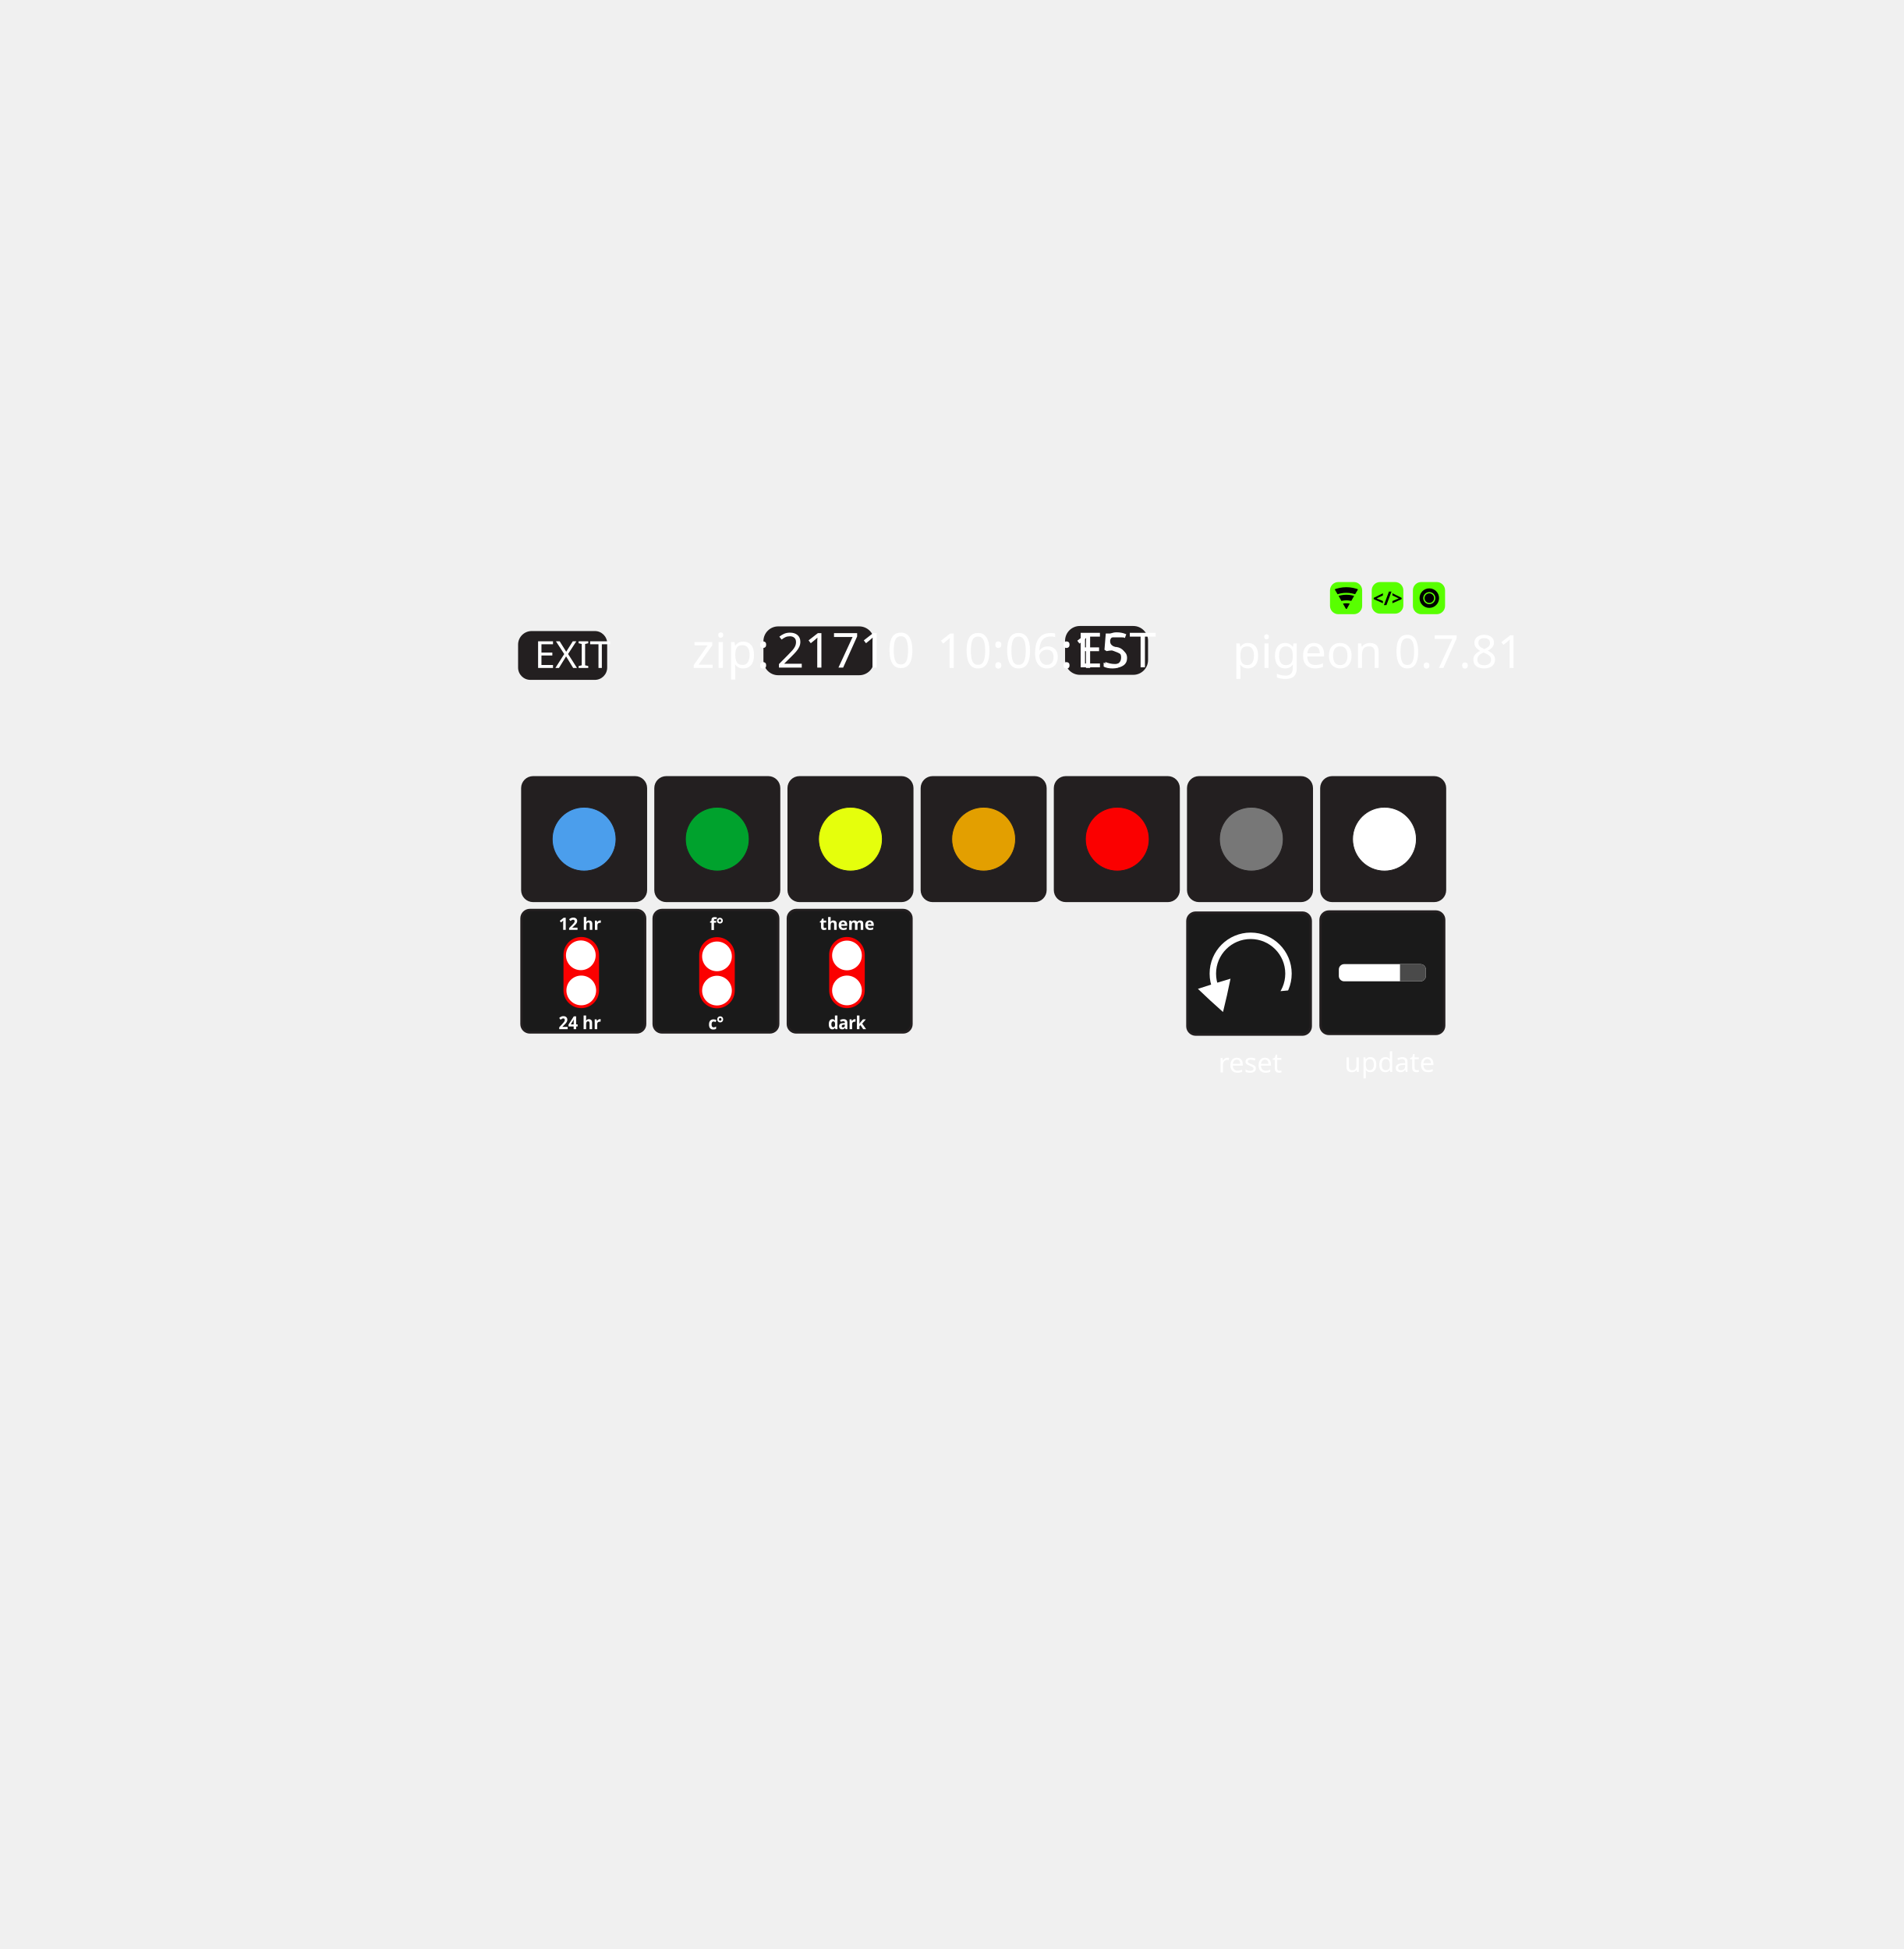
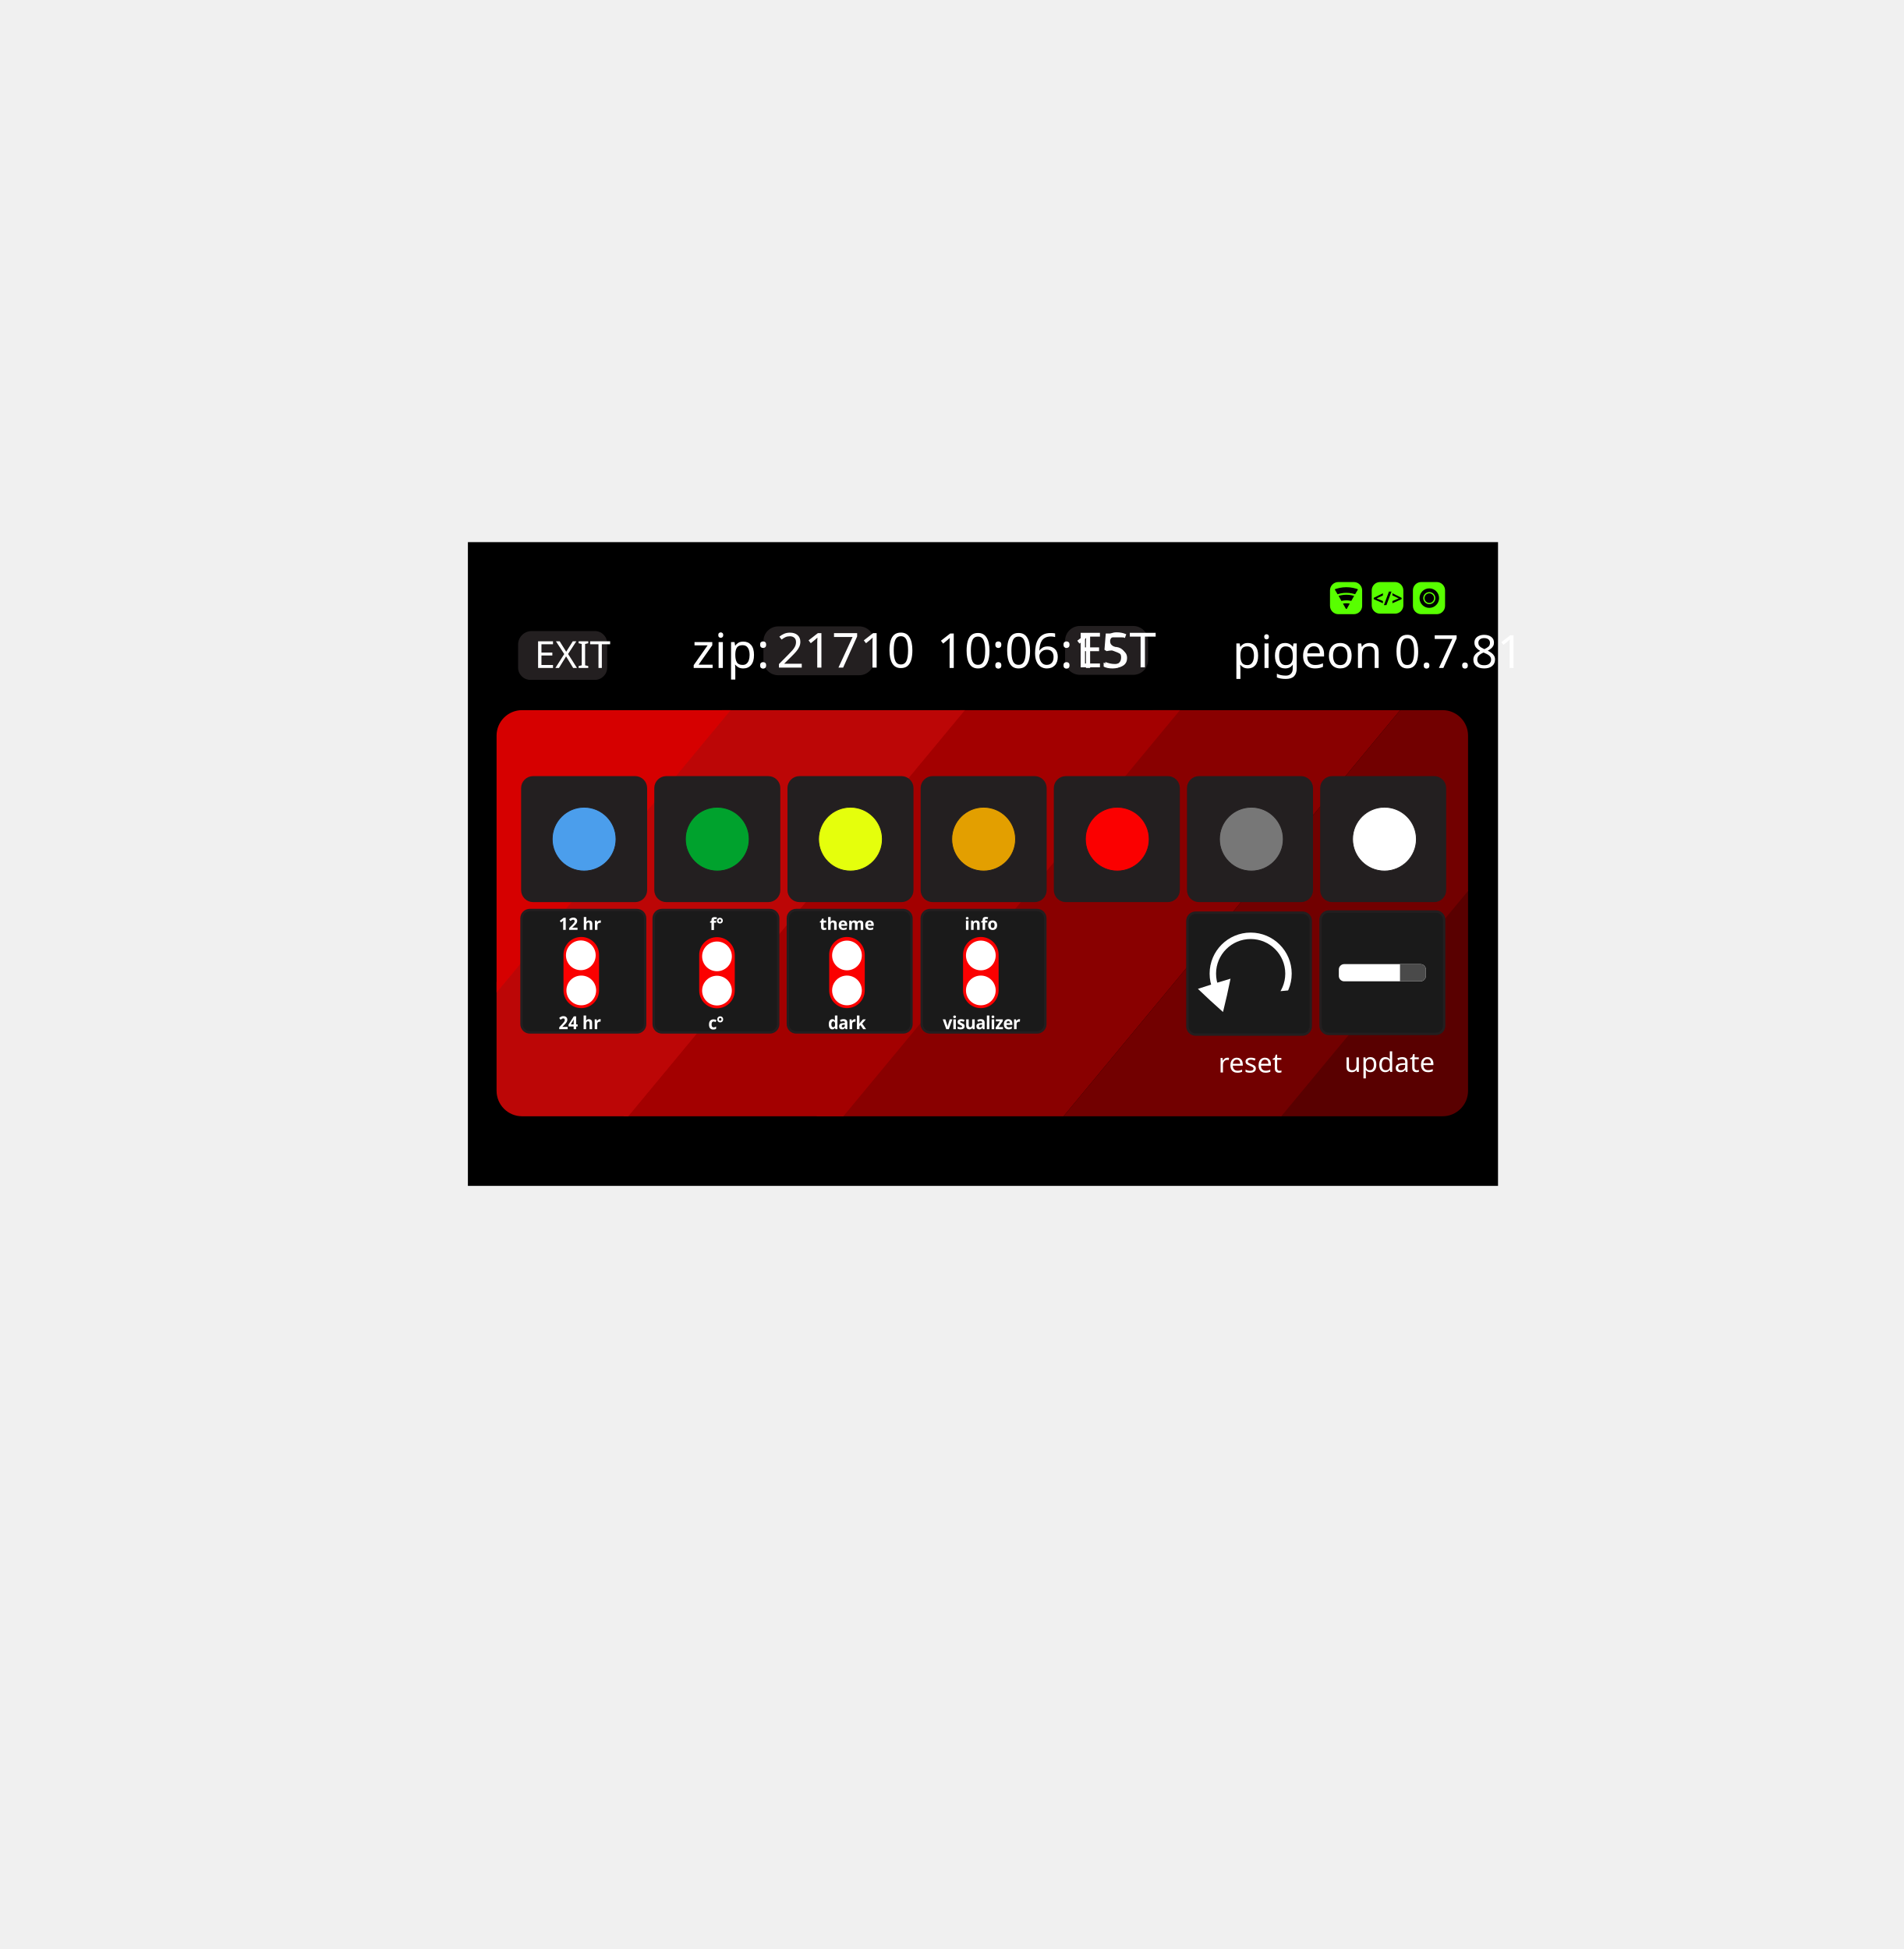
<svg xmlns="http://www.w3.org/2000/svg" viewBox="0 0 2365.03 2422.04">
  <defs>
    <clipPath id="clippath">
+       <rect x="581.39" y="673.72" width="1280" height="800" fill="none" />
+     </clipPath>
+     <clipPath id="clippath-1">
+       <path d="M648.66,882.51h1143.85c17.46,0,31.64,14.18,31.64,31.64v441.41c0,17.46-14.18,31.64-31.64,31.64H648.67c-17.46,0-31.64-14.18-31.64-31.64v-441.41c0-17.46,14.18-31.64,31.64-31.64Z" fill="none" />
+     </clipPath>
+     <clipPath id="clippath-2">
+       <path d="M648.66,882.51h1143.85c17.46,0,31.64,14.18,31.64,31.64v441.41c0,17.46-14.18,31.64-31.64,31.64H648.67c-17.46,0-31.64-14.18-31.64-31.64v-441.41c0-17.46,14.18-31.64,31.64-31.64Z" fill="none" />
+     </clipPath>
+     <clipPath id="clippath-3">
+       <path d="M648.66,882.51h1143.85c17.46,0,31.64,14.18,31.64,31.64v441.41c0,17.46-14.18,31.64-31.64,31.64H648.67c-17.46,0-31.64-14.18-31.64-31.64v-441.41c0-17.46,14.18-31.64,31.64-31.64Z" fill="none" />
+     </clipPath>
+     <clipPath id="clippath-4">
+       <path d="M648.66,882.51h1143.85c17.46,0,31.64,14.18,31.64,31.64v441.41c0,17.46-14.18,31.64-31.64,31.64H648.67c-17.46,0-31.64-14.18-31.64-31.64v-441.41c0-17.46,14.18-31.64,31.64-31.64Z" fill="none" />
+     </clipPath>
+     <clipPath id="clippath-5">
+       <path d="M648.66,882.51h1143.85c17.46,0,31.64,14.18,31.64,31.64v441.41c0,17.46-14.18,31.64-31.64,31.64H648.67c-17.46,0-31.64-14.18-31.64-31.64v-441.41c0-17.46,14.18-31.64,31.64-31.64Z" fill="none" />
+     </clipPath>
+     <clipPath id="clippath-6">
+       <path d="M648.66,882.51h1143.85c17.46,0,31.64,14.18,31.64,31.64v441.41c0,17.46-14.18,31.64-31.64,31.64H648.67c-17.46,0-31.64-14.18-31.64-31.64v-441.41c0-17.46,14.18-31.64,31.64-31.64Z" fill="none" />
+     </clipPath>
+     <clipPath id="clippath-7">
      <rect id="settings_update_clipping_mask" x="1739.59" y="1174.17" width="91.93" height="63.35" fill="none" />
    </clipPath>
-     <clipPath id="clippath-1">
+     <clipPath id="clippath-8">
      <rect id="settings_reset_icon_leplipse_clipping_mask" x="1375.18" y="1080.78" width="234.88" height="159.85" transform="translate(-101.31 143.59) rotate(-5.33)" fill="none" />
    </clipPath>
-     <clipPath id="clippath-2">
+     <clipPath id="clippath-9">
      <polygon id="settings_input_wifi_clipping_mask" points="1672.93 727.78 1690.2 727.65 1681.45 742.54 1672.93 757.56 1664.41 742.54 1655.66 727.65 1672.93 727.78" fill="none" />
    </clipPath>
  </defs>
+   <g id="background">
+     <g clip-path="url(#clippath)">
+       <rect x="581.39" y="673.72" width="1280" height="800" />
+       <g clip-path="url(#clippath-1)">
+         <rect x="674.38" y="1426.21" width="1916.01" height="315.24" transform="translate(-628.7072 1830.121) rotate(-50.3515)" fill="#590000" />
+       </g>
+       <g clip-path="url(#clippath-2)">
+         <rect x="473.3" y="1313.82" width="1916.01" height="208.31" transform="translate(-573.7769 1615.26) rotate(-50.3513)" fill="#720000" />
+       </g>
+       <g clip-path="url(#clippath-3)">
+         <rect x="302.48" y="1157.44" width="1916.01" height="236.39" transform="translate(-526.0057 1432.223) rotate(-50.3514)" fill="#890000" />
+       </g>
+       <g clip-path="url(#clippath-4)">
+         <rect x="150.46" y="1044.69" width="1914.82" height="210.51" transform="translate(-484.4581 1269.221) rotate(-50.3515)" fill="#a30000" />
+       </g>
+       <g clip-path="url(#clippath-5)">
+         <rect x="-15.46" y="894.9" width="1913.62" height="232.53" transform="translate(-437.8743 1090.776) rotate(-50.3513)" fill="#bc0606" />
+       </g>
+       <g clip-path="url(#clippath-6)">
+         <rect x="-223.22" y="679.58" width="1916.01" height="320.81" transform="translate(-380.83 869.78) rotate(-50.35)" fill="#d60000" />
+       </g>
+     </g>
+   </g>
  <g id="settings_update_group">
    <g id="settings_update_icon_group">
      <rect id="settings_update_button" x="1640.9" y="1132.76" width="153.58" height="152.1" rx="10.35" ry="10.35" fill="#1a1a1a" stroke="#231f20" stroke-miterlimit="10" stroke-width="3" />
      <rect id="settings_update_white" x="1663.58" y="1198.12" width="108.14" height="21.39" rx="6.67" ry="6.67" fill="#fff" />
      <g id="settings_update_icon_clipping_mask">
-         <g clip-path="url(#clippath)">
+         <g clip-path="url(#clippath-7)">
          <rect id="settings_update_rectangle_full_grey" x="1663.58" y="1198.12" width="108.14" height="21.39" rx="6.67" ry="6.67" fill="#4a4a4a" />
        </g>
      </g>
      <text id="settings_update_update_text" transform="translate(1670.511 1332.079)" fill="#fff" font-family="Digital-7, Digital-7" font-size="33.68" isolation="isolate">
        <tspan x="0" y="0">update</tspan>
      </text>
    </g>
  </g>
  <g id="settings_reset_group">
    <rect id="settings_reset_button" x="1475.42" y="1134.15" width="153.26" height="151.54" rx="10.35" ry="10.35" fill="#1a1a1a" stroke="#231f20" stroke-miterlimit="10" stroke-width="3" />
    <g id="settings_reset_icon_group">
      <g id="settings_reset_icon_eplipse">
-         <g clip-path="url(#clippath-1)">
+         <g clip-path="url(#clippath-8)">
          <circle id="settings_reset_icon_eplipse_white" cx="1554.03" cy="1209.93" r="47" fill="none" stroke="#fff" stroke-miterlimit="10" stroke-width="8" />
        </g>
      </g>
      <polygon id="settings_reset_icon_triangle" points="1529 1216.23 1524.57 1236.98 1519.68 1257.63 1503.92 1243.42 1488.49 1228.86 1508.68 1222.32 1529 1216.23" fill="#fff" />
    </g>
    <text id="settings_reset_text_white" transform="translate(1513.802 1332.742)" fill="#fff" font-family="Digital-7, Digital-7" font-size="33.56" isolation="isolate">
      <tspan x="0" y="0">reset</tspan>
    </text>
  </g>
  <g id="settings_option_group">
    <g id="option1_time_format">
      <rect id="option1_time_button" x="648.02" y="1130.89" width="153.58" height="152.1" rx="10.35" ry="10.35" fill="#1a1a1a" stroke="#231f20" stroke-miterlimit="10" stroke-width="3" />
      <path id="option1_time_shape_ui_color" d="M744.38,1186.49v44.21c0,12.21-9.9,22.11-22.1,22.11s-22.11-9.9-22.11-22.11v-44.21c0-12.21,9.9-22.11,22.11-22.11s22.1,9.9,22.1,22.11" fill="#fb0000" />
      <text id="option1_time_24hr_b_text_white" transform="translate(694.0457 1278.948) scale(1 1.0638)" fill="#fff" font-family="SharpSans-Bold, 'Sharp Sans'" font-size="21" font-weight="700">
        <tspan x="0" y="0" letter-spacing="-.02em">2</tspan>
        <tspan x="12.01" y="0">4 hr</tspan>
      </text>
      <text id="option1_time_12hr_a_text_white" transform="translate(694.2891 1155.521)" fill="#fff" font-family="SharpSans-Bold, 'Sharp Sans'" font-size="21" font-weight="700">
        <tspan x="0" y="0">12 hr</tspan>
      </text>
      <path id="option1_time_toggle_b_shape_white" d="M740.18,1187.16c0,10.2-8.27,18.47-18.47,18.47s-18.47-8.27-18.47-18.47,8.27-18.46,18.47-18.46,18.47,8.27,18.47,18.46" fill="#fff" />
      <path id="option1_time_toggle_a_shape_white" d="M740.74,1230.81c0,10.2-8.27,18.47-18.47,18.47s-18.47-8.27-18.47-18.47,8.27-18.46,18.47-18.46,18.47,8.27,18.47,18.46" fill="#fff" />
    </g>
    <g id="option2_temp_group">
      <rect id="option2_temp_button" x="812.25" y="1130.89" width="154.7" height="152.1" rx="10.35" ry="10.35" fill="#1a1a1a" stroke="#231f20" stroke-miterlimit="10" stroke-width="3" />
      <path id="option2_temp_shape_ui_color" d="M913.01,1186.72v44.21c0,12.21-9.9,22.11-22.1,22.11s-22.11-9.9-22.11-22.11v-44.21c0-12.21,9.9-22.11,22.11-22.11s22.1,9.9,22.1,22.11" fill="#fb0000" />
      <text id="option2_temp_c_b_text_white" transform="translate(880.0389 1279.179) scale(1 1.0638)" fill="#fff" font-family="SharpSans-Bold, 'Sharp Sans'" font-size="21" font-weight="700" letter-spacing="-.02em">
        <tspan x="0" y="0">c°</tspan>
      </text>
      <text id="option2_temp_f_a_text_white" transform="translate(881.8868 1155.752)" fill="#fff" font-family="SharpSans-Bold, 'Sharp Sans'" font-size="21" font-weight="700">
        <tspan x="0" y="0">f°</tspan>
      </text>
      <path id="option2_temp_toggle_b_shape_white" d="M909.37,1188.48c0,10.2-8.27,18.47-18.47,18.47s-18.47-8.27-18.47-18.47,8.27-18.46,18.47-18.46,18.47,8.27,18.47,18.46" fill="#fff" />
      <path id="option2_temp_toggle_a_shape_white" d="M909.37,1231.04c0,10.2-8.27,18.47-18.47,18.47s-18.47-8.27-18.47-18.47,8.27-18.46,18.47-18.46,18.47,8.27,18.47,18.46" fill="#fff" />
    </g>
    <g id="option3_dark_group">
      <rect id="option3_theme_shape_button" x="978.98" y="1130.89" width="153.58" height="152.1" rx="10.35" ry="10.35" fill="#1a1a1a" stroke="#231f20" stroke-miterlimit="10" stroke-width="3" />
      <path id="option3_theme_shape_ui_color" d="M1074.53,1186.49v44.21c0,12.21-9.9,22.11-22.1,22.11s-22.11-9.9-22.11-22.11v-44.21c0-12.21,9.9-22.11,22.11-22.11s22.1,9.9,22.1,22.11" fill="#fb0000" />
      <text id="option3_theme_b_dark_text_white" transform="translate(1028.898 1278.948) scale(1 1.0638)" fill="#fff" font-family="SharpSans-Bold, 'Sharp Sans'" font-size="21" font-weight="700" letter-spacing="-.02em">
        <tspan x="0" y="0">dark</tspan>
      </text>
      <text id="option3_theme_a_theme_text_white" transform="translate(1018.251 1155.521)" fill="#fff" font-family="SharpSans-Bold, 'Sharp Sans'" font-size="21" font-weight="700">
        <tspan x="0" y="0">theme</tspan>
      </text>
      <path id="option3_theme_toggle_b_shape_white" d="M1070.89,1187.35c0,10.2-8.27,18.47-18.47,18.47s-18.47-8.27-18.47-18.47,8.27-18.46,18.47-18.46,18.47,8.27,18.47,18.46" fill="#fff" />
      <path id="option3_theme_toggle_a_shape_white" d="M1070.89,1230.81c0,10.2-8.27,18.47-18.47,18.47s-18.47-8.27-18.47-18.47,8.27-18.46,18.47-18.46,18.47,8.27,18.47,18.46" fill="#fff" />
    </g>
+     <g id="optionv_visualizer_grpup">
+       <rect id="option4_theme_shape_button" x="1145.31" y="1130.89" width="153.58" height="152.1" rx="10.35" ry="10.35" fill="#1a1a1a" stroke="#231f20" stroke-miterlimit="10" stroke-width="3" />
+       <path id="option4_theme_shape_ui_color" d="M1240.86,1186.49v44.21c0,12.21-9.9,22.11-22.1,22.11s-22.11-9.9-22.11-22.11v-44.21c0-12.21,9.9-22.11,22.11-22.11s22.1,9.9,22.1,22.11" fill="#fb0000" />
+       <text id="option4_theme_b_dark_text_white" transform="translate(1171.426 1278.948) scale(1 1.0638)" fill="#fff" font-family="SharpSans-Bold, 'Sharp Sans'" font-size="21" font-weight="700" letter-spacing="-.02em">
+         <tspan x="0" y="0">visualizer</tspan>
+       </text>
+       <text id="option4_theme_a_theme_text_white" transform="translate(1198.61 1155.521)" fill="#fff" font-family="SharpSans-Bold, 'Sharp Sans'" font-size="21" font-weight="700">
+         <tspan x="0" y="0">info</tspan>
+       </text>
+       <path id="option4_theme_toggle_b_shape_white" d="M1237.22,1187.35c0,10.2-8.27,18.47-18.47,18.47s-18.47-8.27-18.47-18.47,8.27-18.46,18.47-18.46,18.47,8.27,18.47,18.46" fill="#fff" />
+       <path id="option4_theme_toggle_a_shape_white" d="M1237.22,1230.81c0,10.2-8.27,18.47-18.47,18.47s-18.47-8.27-18.47-18.47,8.27-18.46,18.47-18.46,18.47,8.27,18.47,18.46" fill="#fff" />
+     </g>
  </g>
  <g id="settings_ui_color_group">
    <g id="ui_color_white_group">
      <path id="ui_color_white_button" d="M1782.08,1119.57h-126.78c-7.4,0-13.4-6-13.4-13.4v-126.78c0-7.4,6-13.4,13.4-13.4h126.78c7.4,0,13.4,6,13.4,13.4v126.78c0,7.4-6,13.4-13.4,13.4" fill="#231f20" stroke="#231f20" stroke-miterlimit="10" stroke-width="3" />
      <circle id="ui_color_white_icon" cx="1720.31" cy="1042.78" r="39.65" fill="#fff" stroke="#231f20" stroke-miterlimit="10" />
    </g>
    <g id="ui_color_grey_group">
      <path id="ui_color_red_button" d="M1616.6,1119.57h-126.78c-7.4,0-13.4-6-13.4-13.4v-126.78c0-7.4,6-13.4,13.4-13.4h126.78c7.4,0,13.4,6,13.4,13.4v126.78c0,7.4-6,13.4-13.4,13.4" fill="#231f20" stroke="#231f20" stroke-miterlimit="10" stroke-width="3" />
      <path id="ui_color_red_icon" d="M1594.55,1042.78c0,21.9-17.75,39.65-39.65,39.65s-39.65-17.75-39.65-39.65,17.75-39.65,39.65-39.65,39.65,17.75,39.65,39.65" fill="#777" stroke="#231f20" stroke-miterlimit="10" />
    </g>
    <g id="ui_color_red_group">
      <path id="ui_color_red_button-2" data-name="ui_color_red_button" d="M1451.12,1119.57h-126.78c-7.4,0-13.4-6-13.4-13.4v-126.78c0-7.4,6-13.4,13.4-13.4h126.78c7.4,0,13.4,6,13.4,13.4v126.78c0,7.4-6,13.4-13.4,13.4" fill="#231f20" stroke="#231f20" stroke-miterlimit="10" stroke-width="3" />
      <path id="ui_color_red_icon-2" data-name="ui_color_red_icon" d="M1427.95,1042.78c0,21.9-17.75,39.65-39.65,39.65s-39.65-17.75-39.65-39.65,17.75-39.65,39.65-39.65,39.65,17.75,39.65,39.65" fill="#fb0000" stroke="#231f20" stroke-miterlimit="10" />
    </g>
    <g id="ui_color_orange_group">
      <path id="ui_color_orange_button" d="M1285.64,1119.57h-126.78c-7.4,0-13.4-6-13.4-13.4v-126.78c0-7.4,6-13.4,13.4-13.4h126.78c7.4,0,13.4,6,13.4,13.4v126.78c0,7.4-6,13.4-13.4,13.4" fill="#231f20" stroke="#231f20" stroke-miterlimit="10" stroke-width="3" />
      <path id="ui_color_orange_icon" d="M1261.9,1042.78c0,21.9-17.75,39.65-39.65,39.65s-39.65-17.75-39.65-39.65,17.75-39.65,39.65-39.65,39.65,17.75,39.65,39.65" fill="#e39f00" stroke="#231f20" stroke-miterlimit="10" />
    </g>
    <g id="ui_color_yellow_group">
      <path id="ui_color_yellow_button" d="M1120.16,1119.57h-126.78c-7.4,0-13.4-6-13.4-13.4v-126.78c0-7.4,6-13.4,13.4-13.4h126.78c7.4,0,13.4,6,13.4,13.4v126.78c0,7.4-6,13.4-13.4,13.4" fill="#231f20" stroke="#231f20" stroke-miterlimit="10" stroke-width="3" />
      <path id="ui_color_yellow_icon" d="M1096.41,1042.78c0,21.9-17.75,39.65-39.65,39.65s-39.65-17.75-39.65-39.65,17.75-39.65,39.65-39.65,39.65,17.75,39.65,39.65" fill="#e5ff0c" stroke="#231f20" stroke-miterlimit="10" />
    </g>
    <g id="ui_color_green_group">
      <path id="ui_color_green_butto" d="M954.68,1119.57h-126.78c-7.4,0-13.4-6-13.4-13.4v-126.78c0-7.4,6-13.4,13.4-13.4h126.78c7.4,0,13.4,6,13.4,13.4v126.78c0,7.4-6,13.4-13.4,13.4" fill="#231f20" stroke="#231f20" stroke-miterlimit="10" stroke-width="3" />
      <path id="ui_color_green_icon" d="M930.93,1042.78c0,21.9-17.75,39.65-39.65,39.65s-39.65-17.75-39.65-39.65,17.75-39.65,39.65-39.65,39.65,17.75,39.65,39.65" fill="#00a22d" stroke="#231f20" stroke-miterlimit="10" />
    </g>
    <g id="ui_color_blue_group">
      <path id="ui_color_blue_button" d="M789.2,1119.57h-126.78c-7.4,0-13.4-6-13.4-13.4v-126.78c0-7.4,6-13.4,13.4-13.4h126.78c7.4,0,13.4,6,13.4,13.4v126.78c0,7.4-6,13.4-13.4,13.4" fill="#231f20" stroke="#231f20" stroke-miterlimit="10" stroke-width="3" />
      <path id="ui_color_blue_icon" d="M765.45,1042.78c0,21.9-17.75,39.65-39.65,39.65s-39.65-17.75-39.65-39.65,17.75-39.65,39.65-39.65,39.65,17.75,39.65,39.65" fill="#4b9eec" stroke="#231f20" stroke-miterlimit="10" />
    </g>
  </g>
  <g id="settings_input_audio_group">
    <rect id="settings_pigeon_09_audio_button" x="1755.64" y="723.31" width="39.95" height="39.95" rx="10.35" ry="10.35" fill="#58ff00" />
    <g id="settings_input_audio_icon_group">
      <circle id="settings_input_audio_dot_outter" cx="1776" cy="743.3" r="12.13" />
      <circle id="settings_input_audio_dot_middle" cx="1776" cy="743.3" r="7.53" fill="#58ff00" />
      <circle id="settings_input_audio_dot_inner" cx="1776" cy="743.3" r="4.95" stroke="#000" stroke-miterlimit="10" stroke-width="2" />
    </g>
  </g>
  <g id="settings_input_metadata_group">
    <rect id="settings_input_metadata_button" x="1704.45" y="723.31" width="39.3" height="39.3" rx="10.35" ry="10.35" fill="#58ff00" />
    <text id="settings_input_metadata_icon" transform="translate(1705.926 751.9778)" font-family="SharpSans-Extrabold, 'Sharp Sans'" font-size="23.6" font-weight="700">
      <tspan x="0" y="0">&lt;/&gt;</tspan>
    </text>
  </g>
  <g id="settings_input_wifi_group">
    <rect id="settings_input_wifi_button" x="1652.62" y="723.31" width="39.95" height="39.95" rx="10.35" ry="10.35" fill="#58ff00" />
    <g id="settings_input_wifi_icon_group">
-       <g clip-path="url(#clippath-2)">
+       <g clip-path="url(#clippath-9)">
        <g id="settings_input_wifi_circles_group">
          <circle id="settings_input_wifi_circle_inner" cx="1672.93" cy="771.4" r="18.21" fill="none" stroke="#000" stroke-miterlimit="10" stroke-width="7" />
          <circle id="settings_input_wifi_circle_middle" cx="1672.93" cy="771.4" r="28.85" fill="none" stroke="#000" stroke-miterlimit="10" stroke-width="7" />
          <circle id="settings_input_wifi_circle_outter" cx="1672.93" cy="771.4" r="38.18" fill="none" stroke="#000" stroke-miterlimit="10" stroke-width="7" />
        </g>
      </g>
    </g>
  </g>
  <g id="settings_pigeon_version_group">
    <text id="settings_pigeon_version_text" transform="translate(1516.672 830.0938)" fill="#fff" font-family="Digital-7, Digital-7" font-size="56.86" isolation="isolate">
      <tspan x="0" y="0" xml:space="preserve"> pigeon 0.7.81</tspan>
    </text>
  </g>
  <g id="settings_timezone_group">
    <rect id="settings_timezone_button" x="1323.43" y="777.92" width="103.11" height="60.69" rx="18.35" ry="18.35" fill="#231f20" />
    <text id="settings_timezone_text" transform="translate(1336.981 829.244)" fill="#fff" font-family="Digital-7, Digital-7" font-size="60">
      <tspan x="0" y="0">EST</tspan>
    </text>
    <text id="settings_timezoe_clock" transform="translate(1163.811 830.0938)" fill="#fff" font-family="Digital-7, Digital-7" font-size="60">
      <tspan x="0" y="0">10:06:15</tspan>
    </text>
  </g>
  <g id="settings_zipcode_group">
    <rect id="zipcode_button" x="948.62" y="778.42" width="137.41" height="60.69" rx="18.35" ry="18.35" fill="#231f20" />
    <text id="zipcode_zip_text" transform="translate(859.62 830.09)" fill="#fff" font-family="Digital-7, Digital-7" font-size="60">
      <tspan x="0" y="0">zip:</tspan>
    </text>
    <text id="zipcode_00000_text" transform="translate(965.03 829.64)" fill="#fff" font-family="Digital-7, Digital-7" font-size="60">
      <tspan x="0" y="0">21710</tspan>
    </text>
  </g>
  <g id="exit_group">
    <path id="exit_button" d="M739.17,844.89h-80.12c-8.45,0-15.29-6.85-15.29-15.29v-28.5c0-9.33,7.56-16.89,16.89-16.89h78.52c8.44,0,15.29,6.85,15.29,15.29v30.1c0,8.44-6.85,15.29-15.29,15.29" fill="#231f20" />
    <text id="exit_text" transform="translate(664.12 830.08)" fill="#fff" font-family="Digital-7, Digital-7" font-size="46.4">
      <tspan x="0" y="0">EXIT</tspan>
    </text>
  </g>
</svg>
